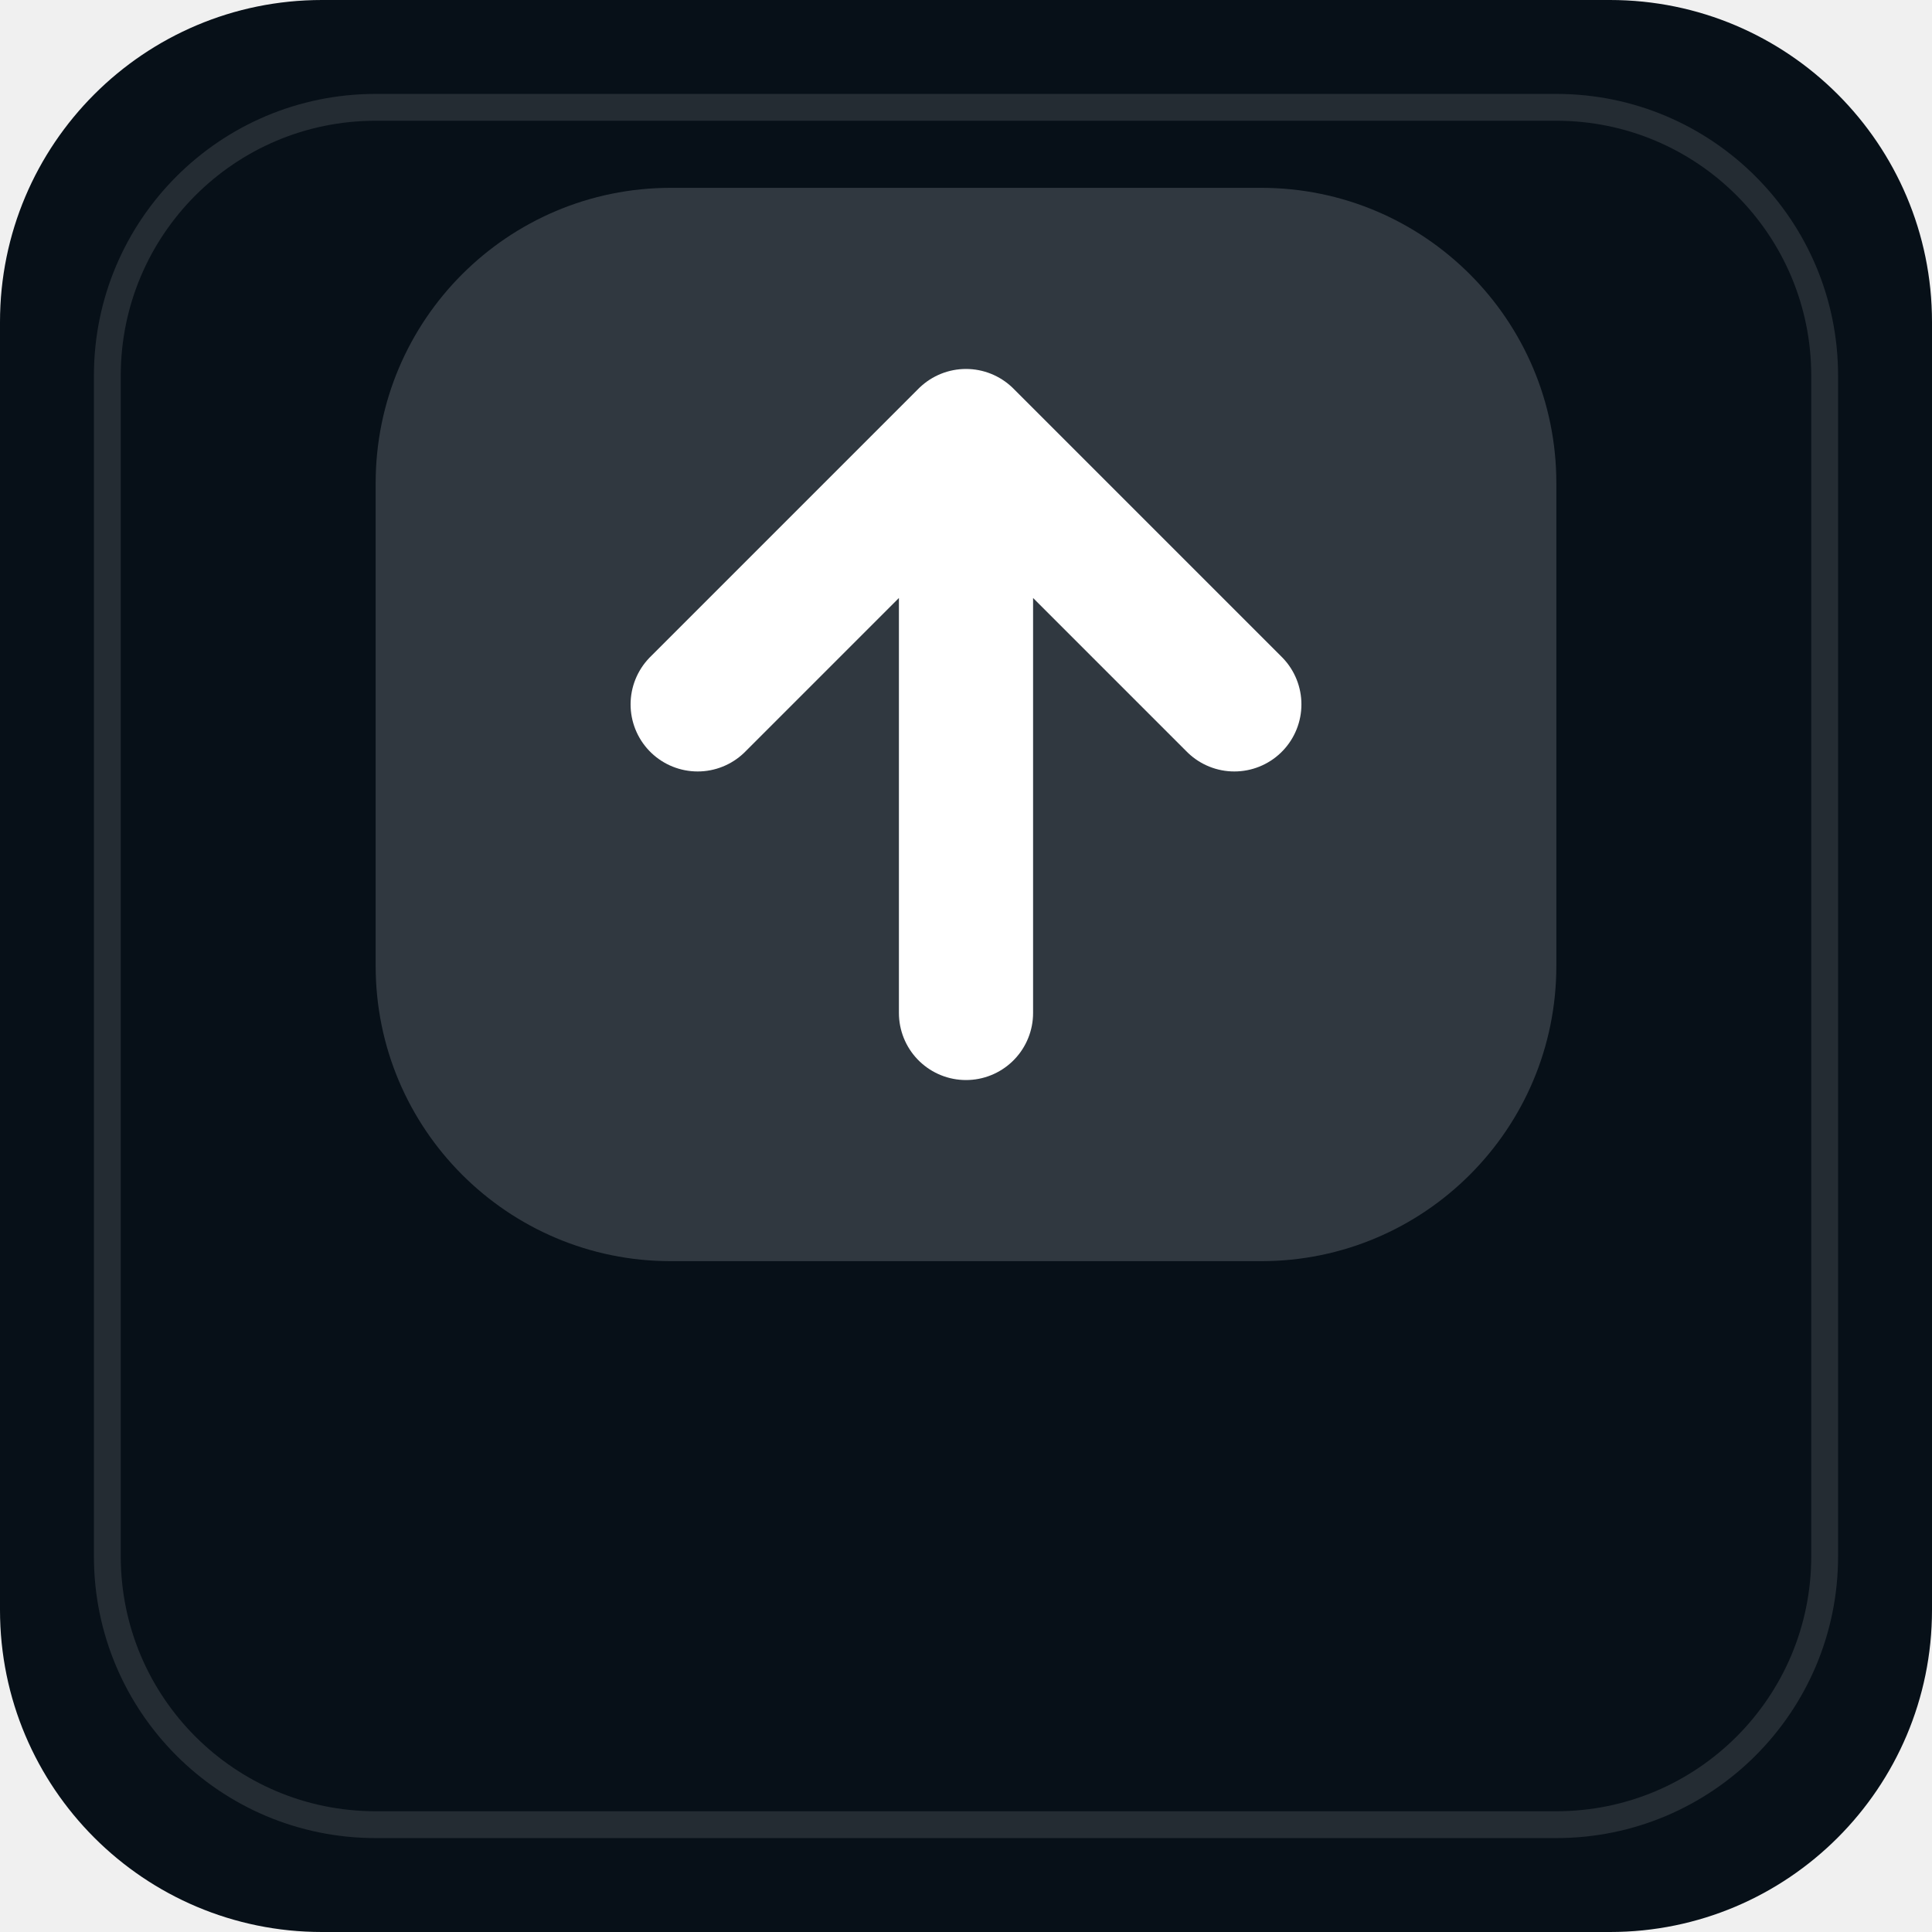
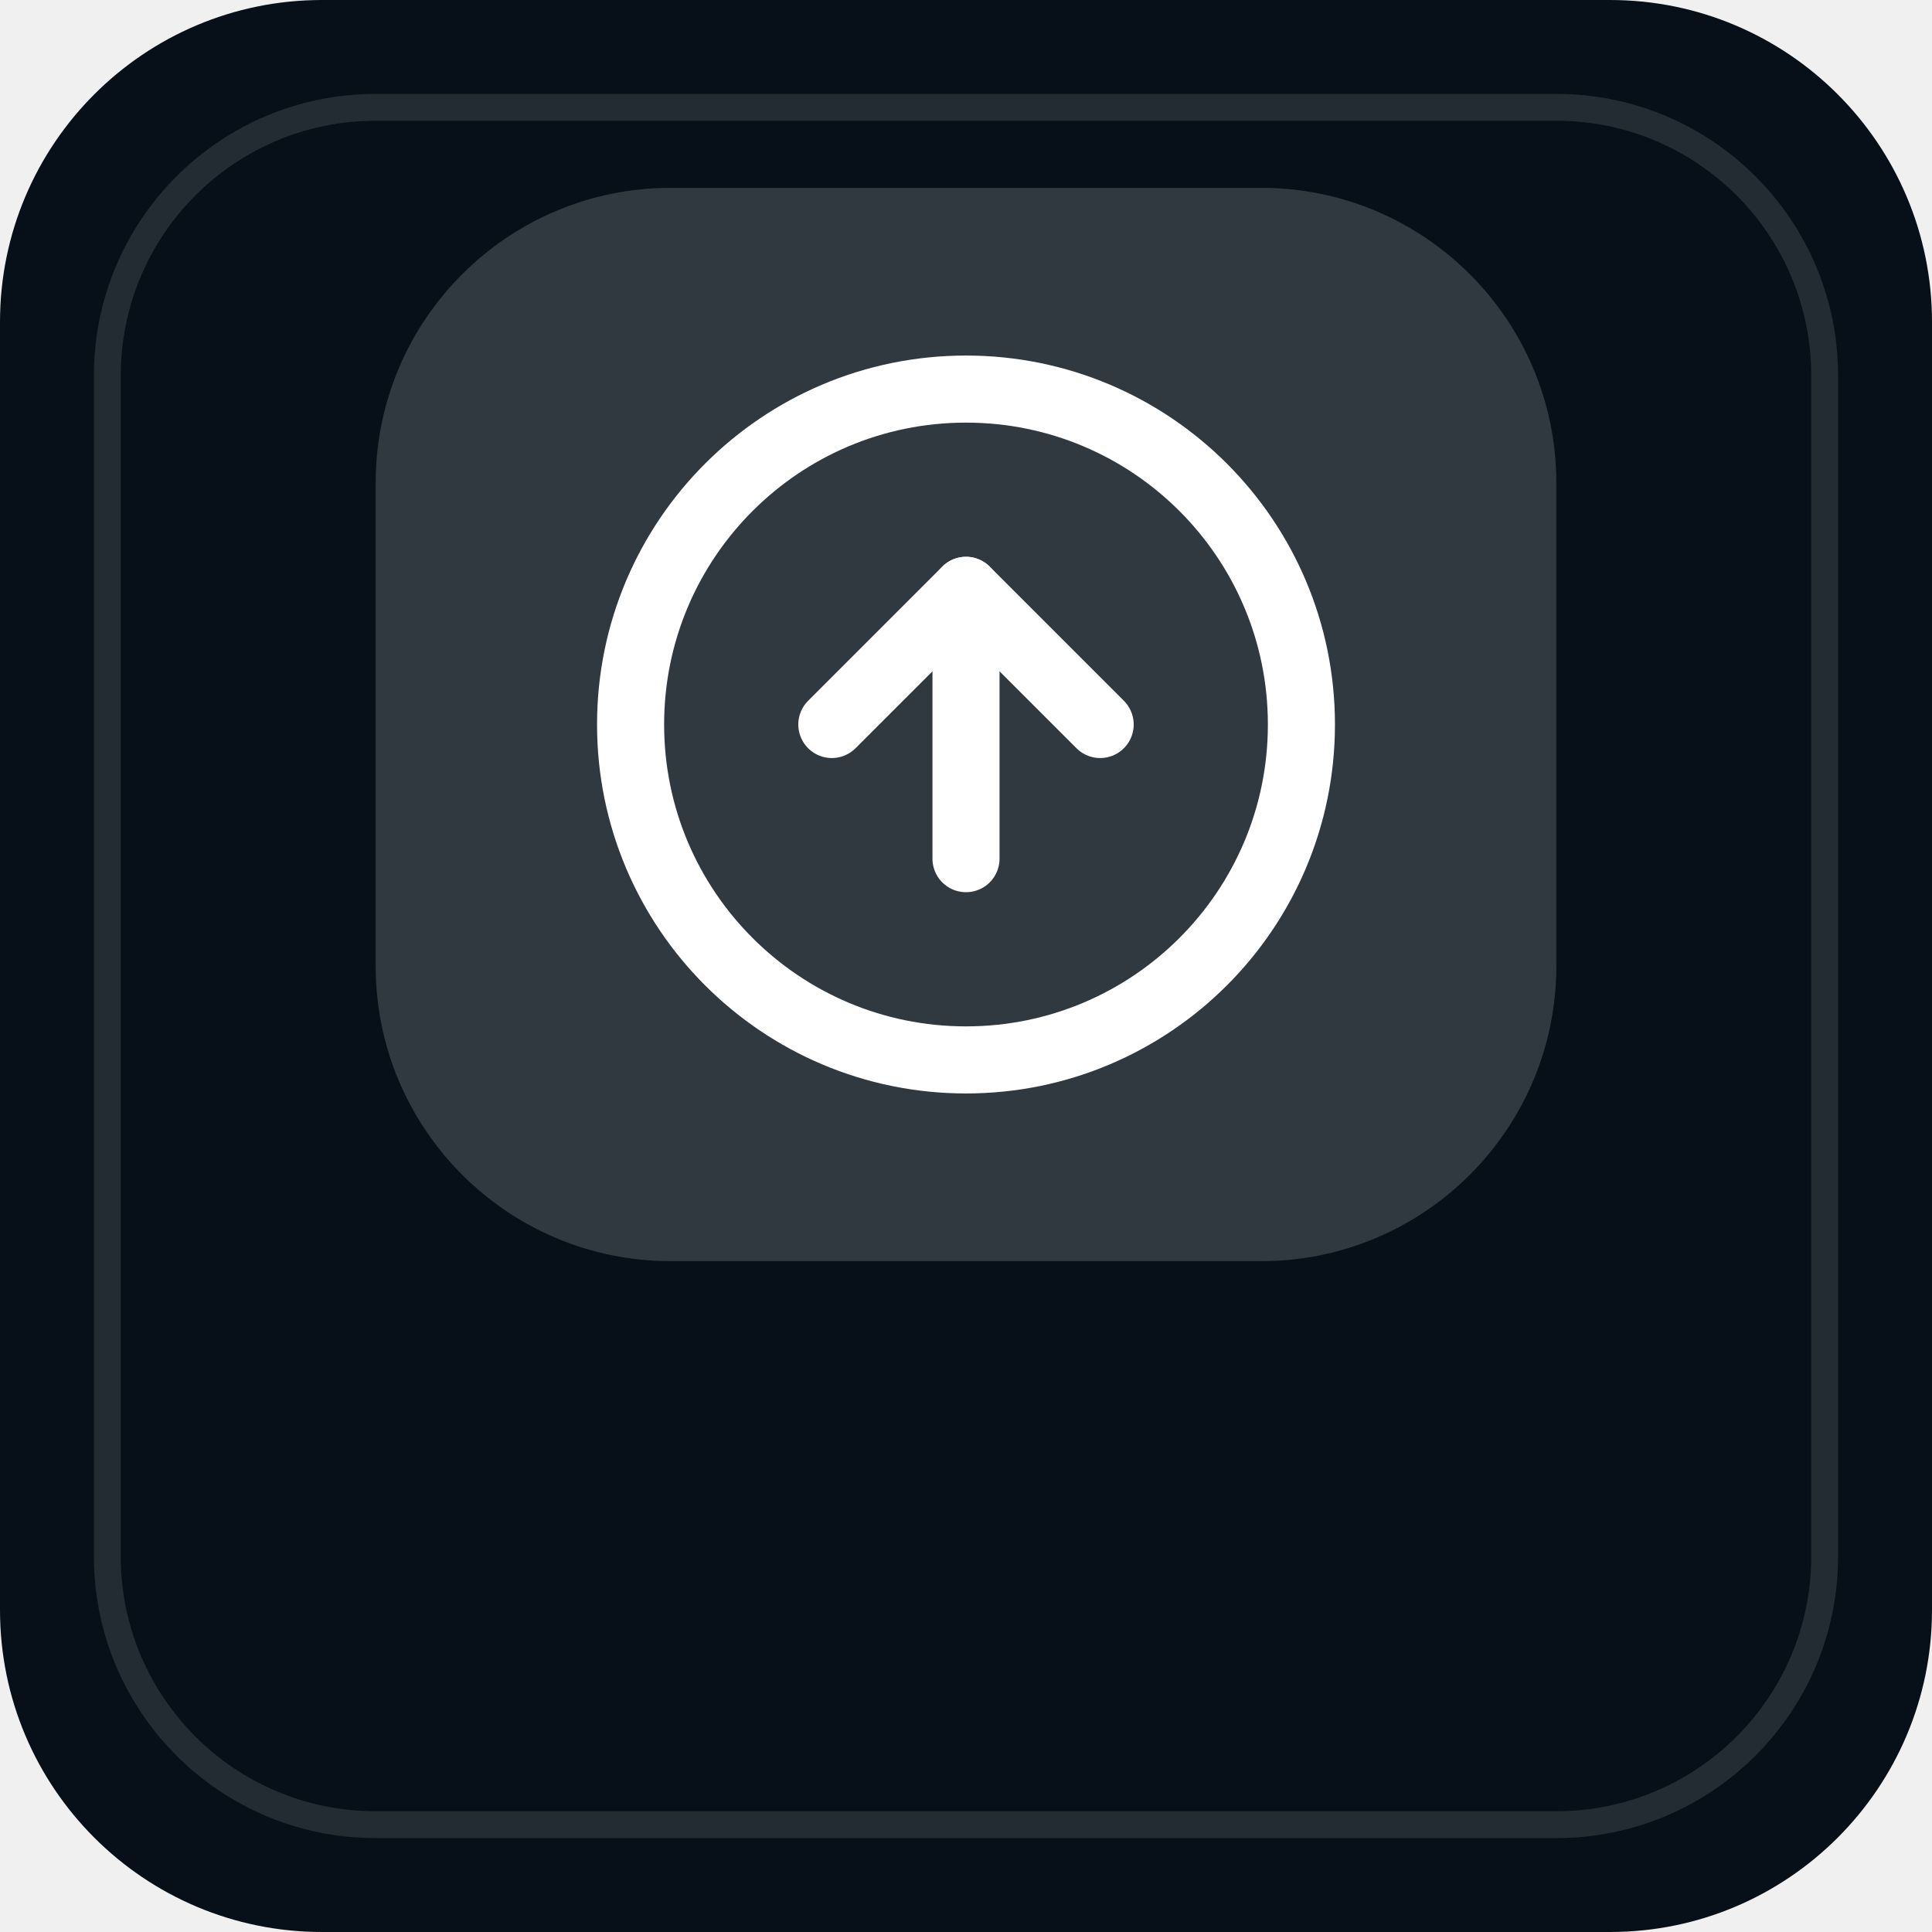
<svg xmlns="http://www.w3.org/2000/svg" width="144" height="144" viewBox="0 0 144 144">
  <rect width="144" height="144" rx="24" fill="#071018" />
  <rect x="8" y="8" width="128" height="128" rx="20" fill="none" stroke="#FFFFFF" stroke-opacity=".12" stroke-width="2" />
  <rect x="28" y="14" width="88" height="80" rx="22" fill="#303840" />
-   <g data-source-center="72 58.5" data-glyph-center="72 54" transform="translate(0 -4.5)">
-     <path d="M72 80V37M52 57l20-20 20 20" fill="none" stroke="#FFFFFF" stroke-width="10" stroke-linecap="round" stroke-linejoin="round" />
+   <g data-source-center="72 54" data-glyph-center="72 54" transform="translate(0 0)">
+     <g data-lucide-icon="circle-arrow-up">
+       <circle transform="matrix(2.5 0 0 2.5 42 24)" fill="none" stroke="#FFFFFF" stroke-width="2" stroke-linecap="round" stroke-linejoin="round" cx="12" cy="12" r="10" />
+       <path transform="matrix(2.5 0 0 2.5 42 24)" fill="none" stroke="#FFFFFF" stroke-width="2" stroke-linecap="round" stroke-linejoin="round" d="m16 12-4-4-4 4" />
+       <path transform="matrix(2.5 0 0 2.5 42 24)" fill="none" stroke="#FFFFFF" stroke-width="2" stroke-linecap="round" stroke-linejoin="round" d="M12 16V8" />
+     </g>
  </g>
</svg>
